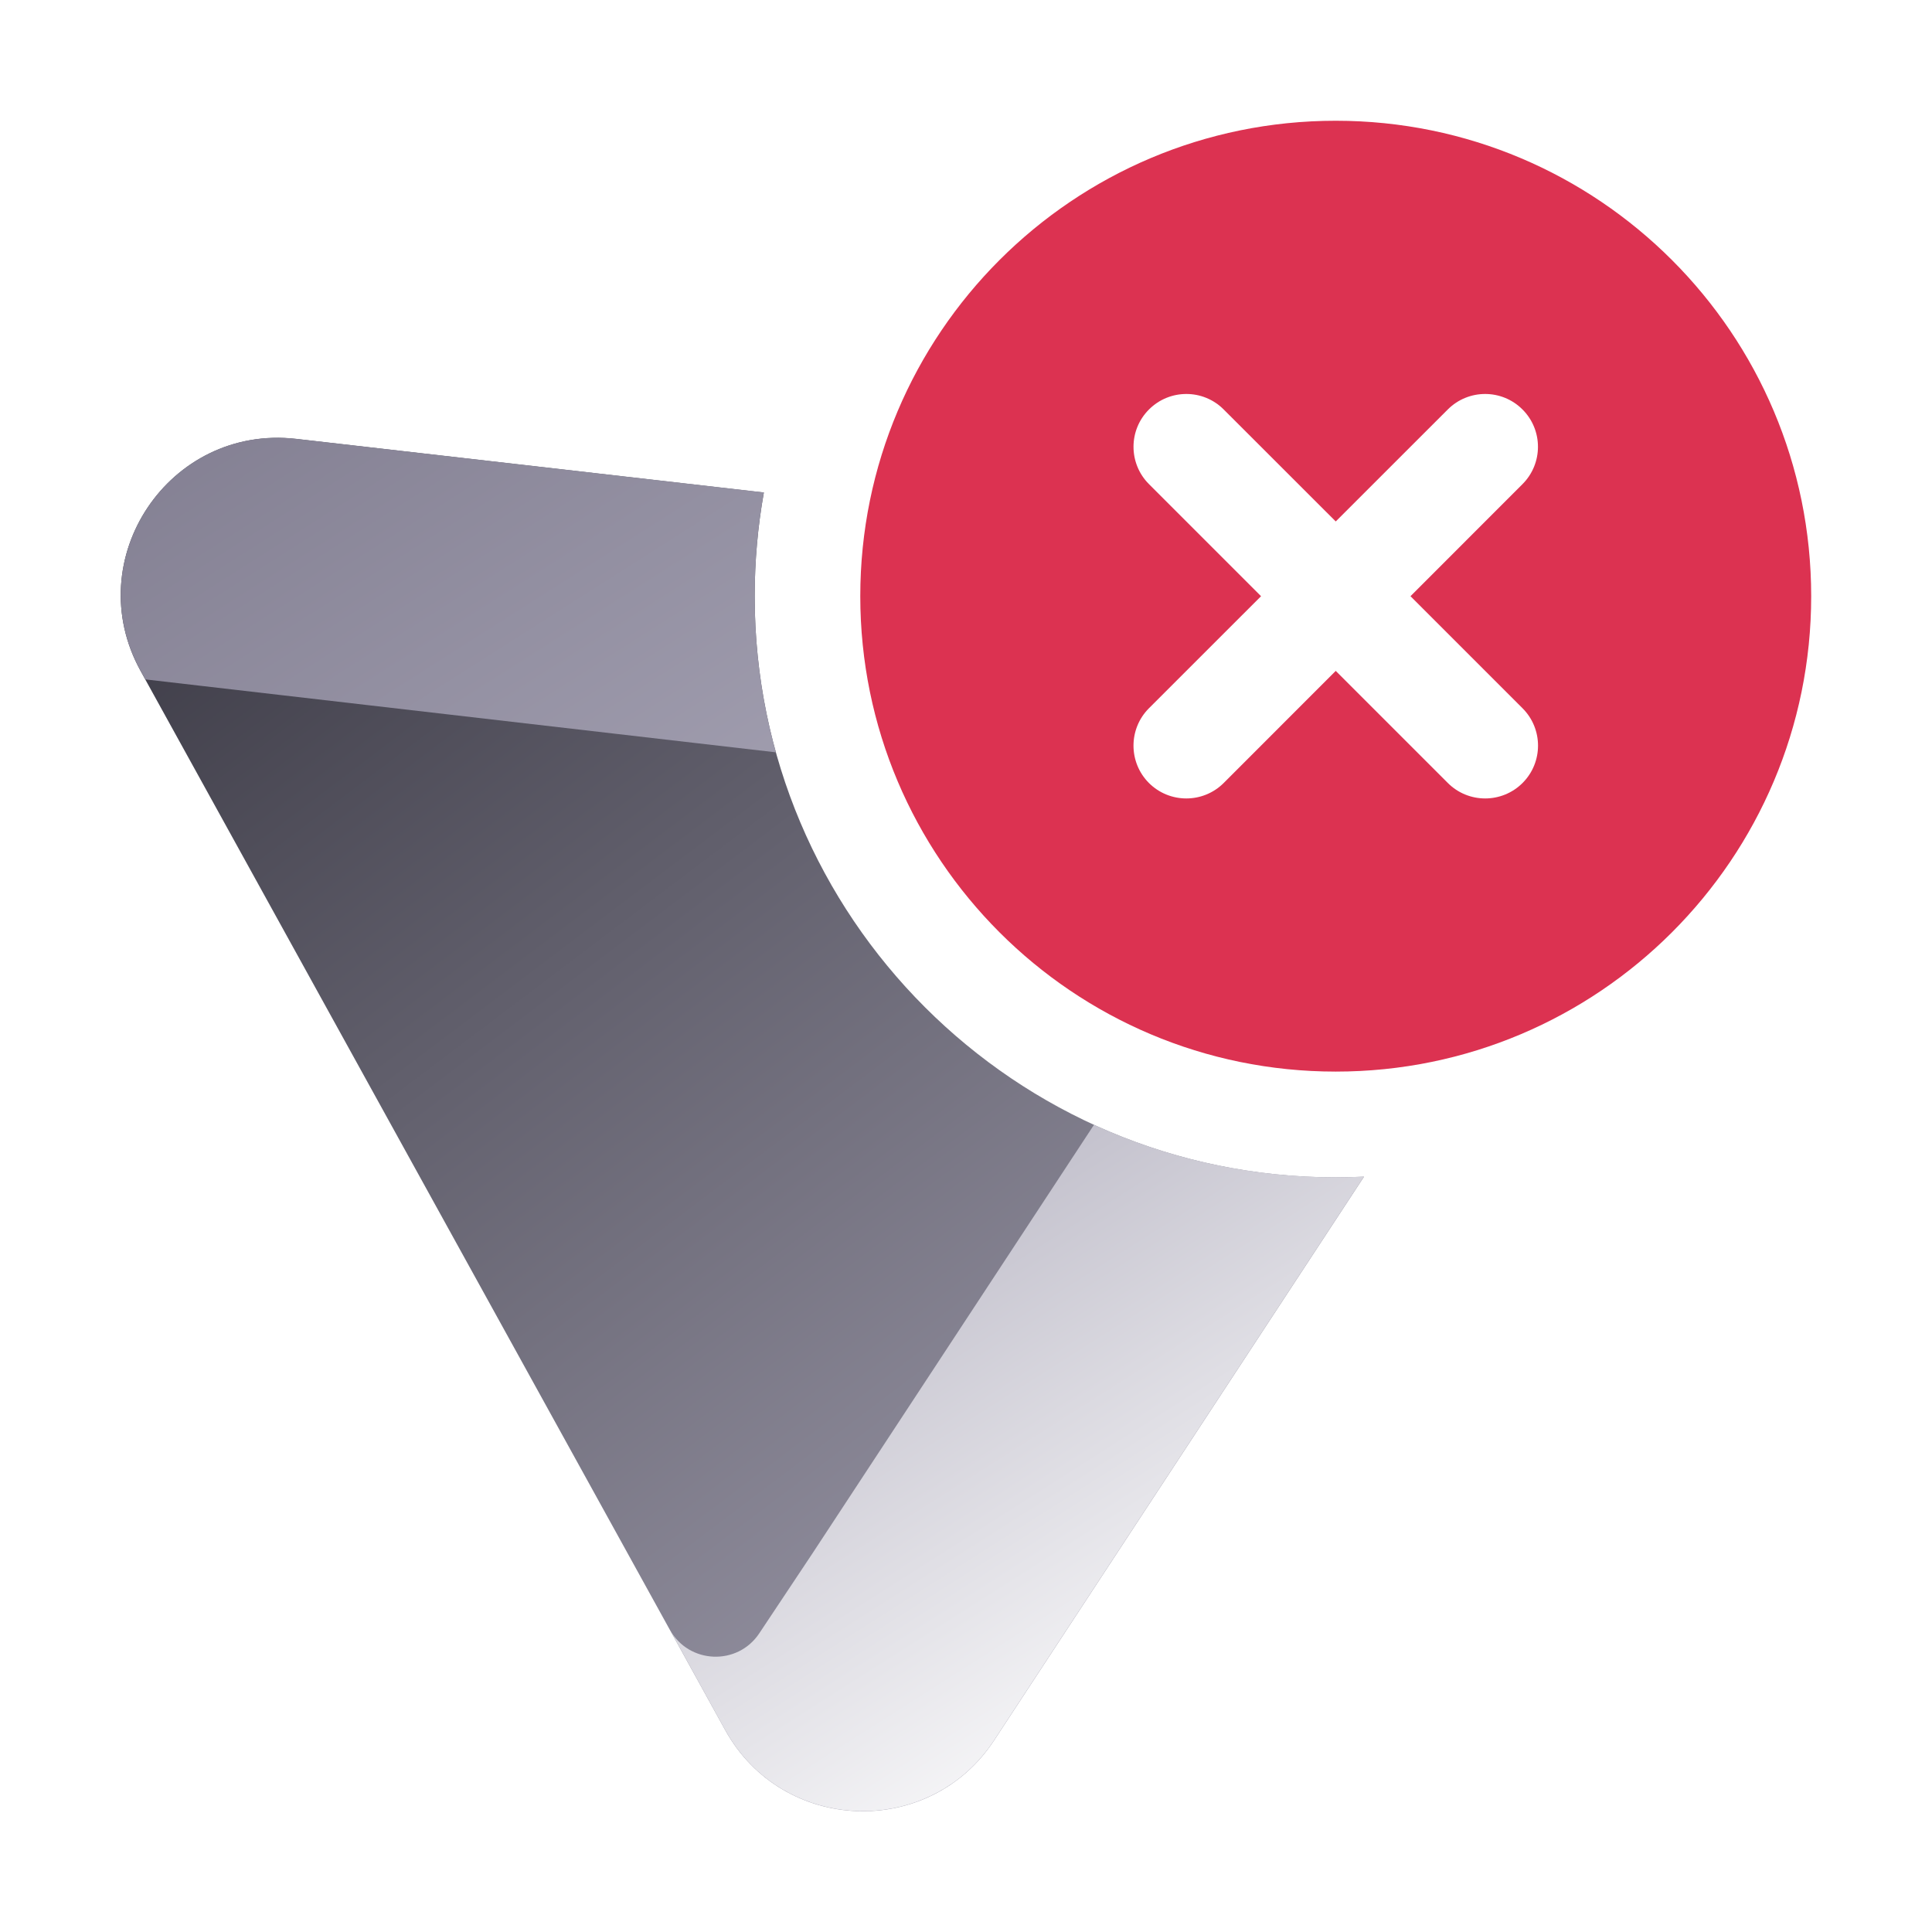
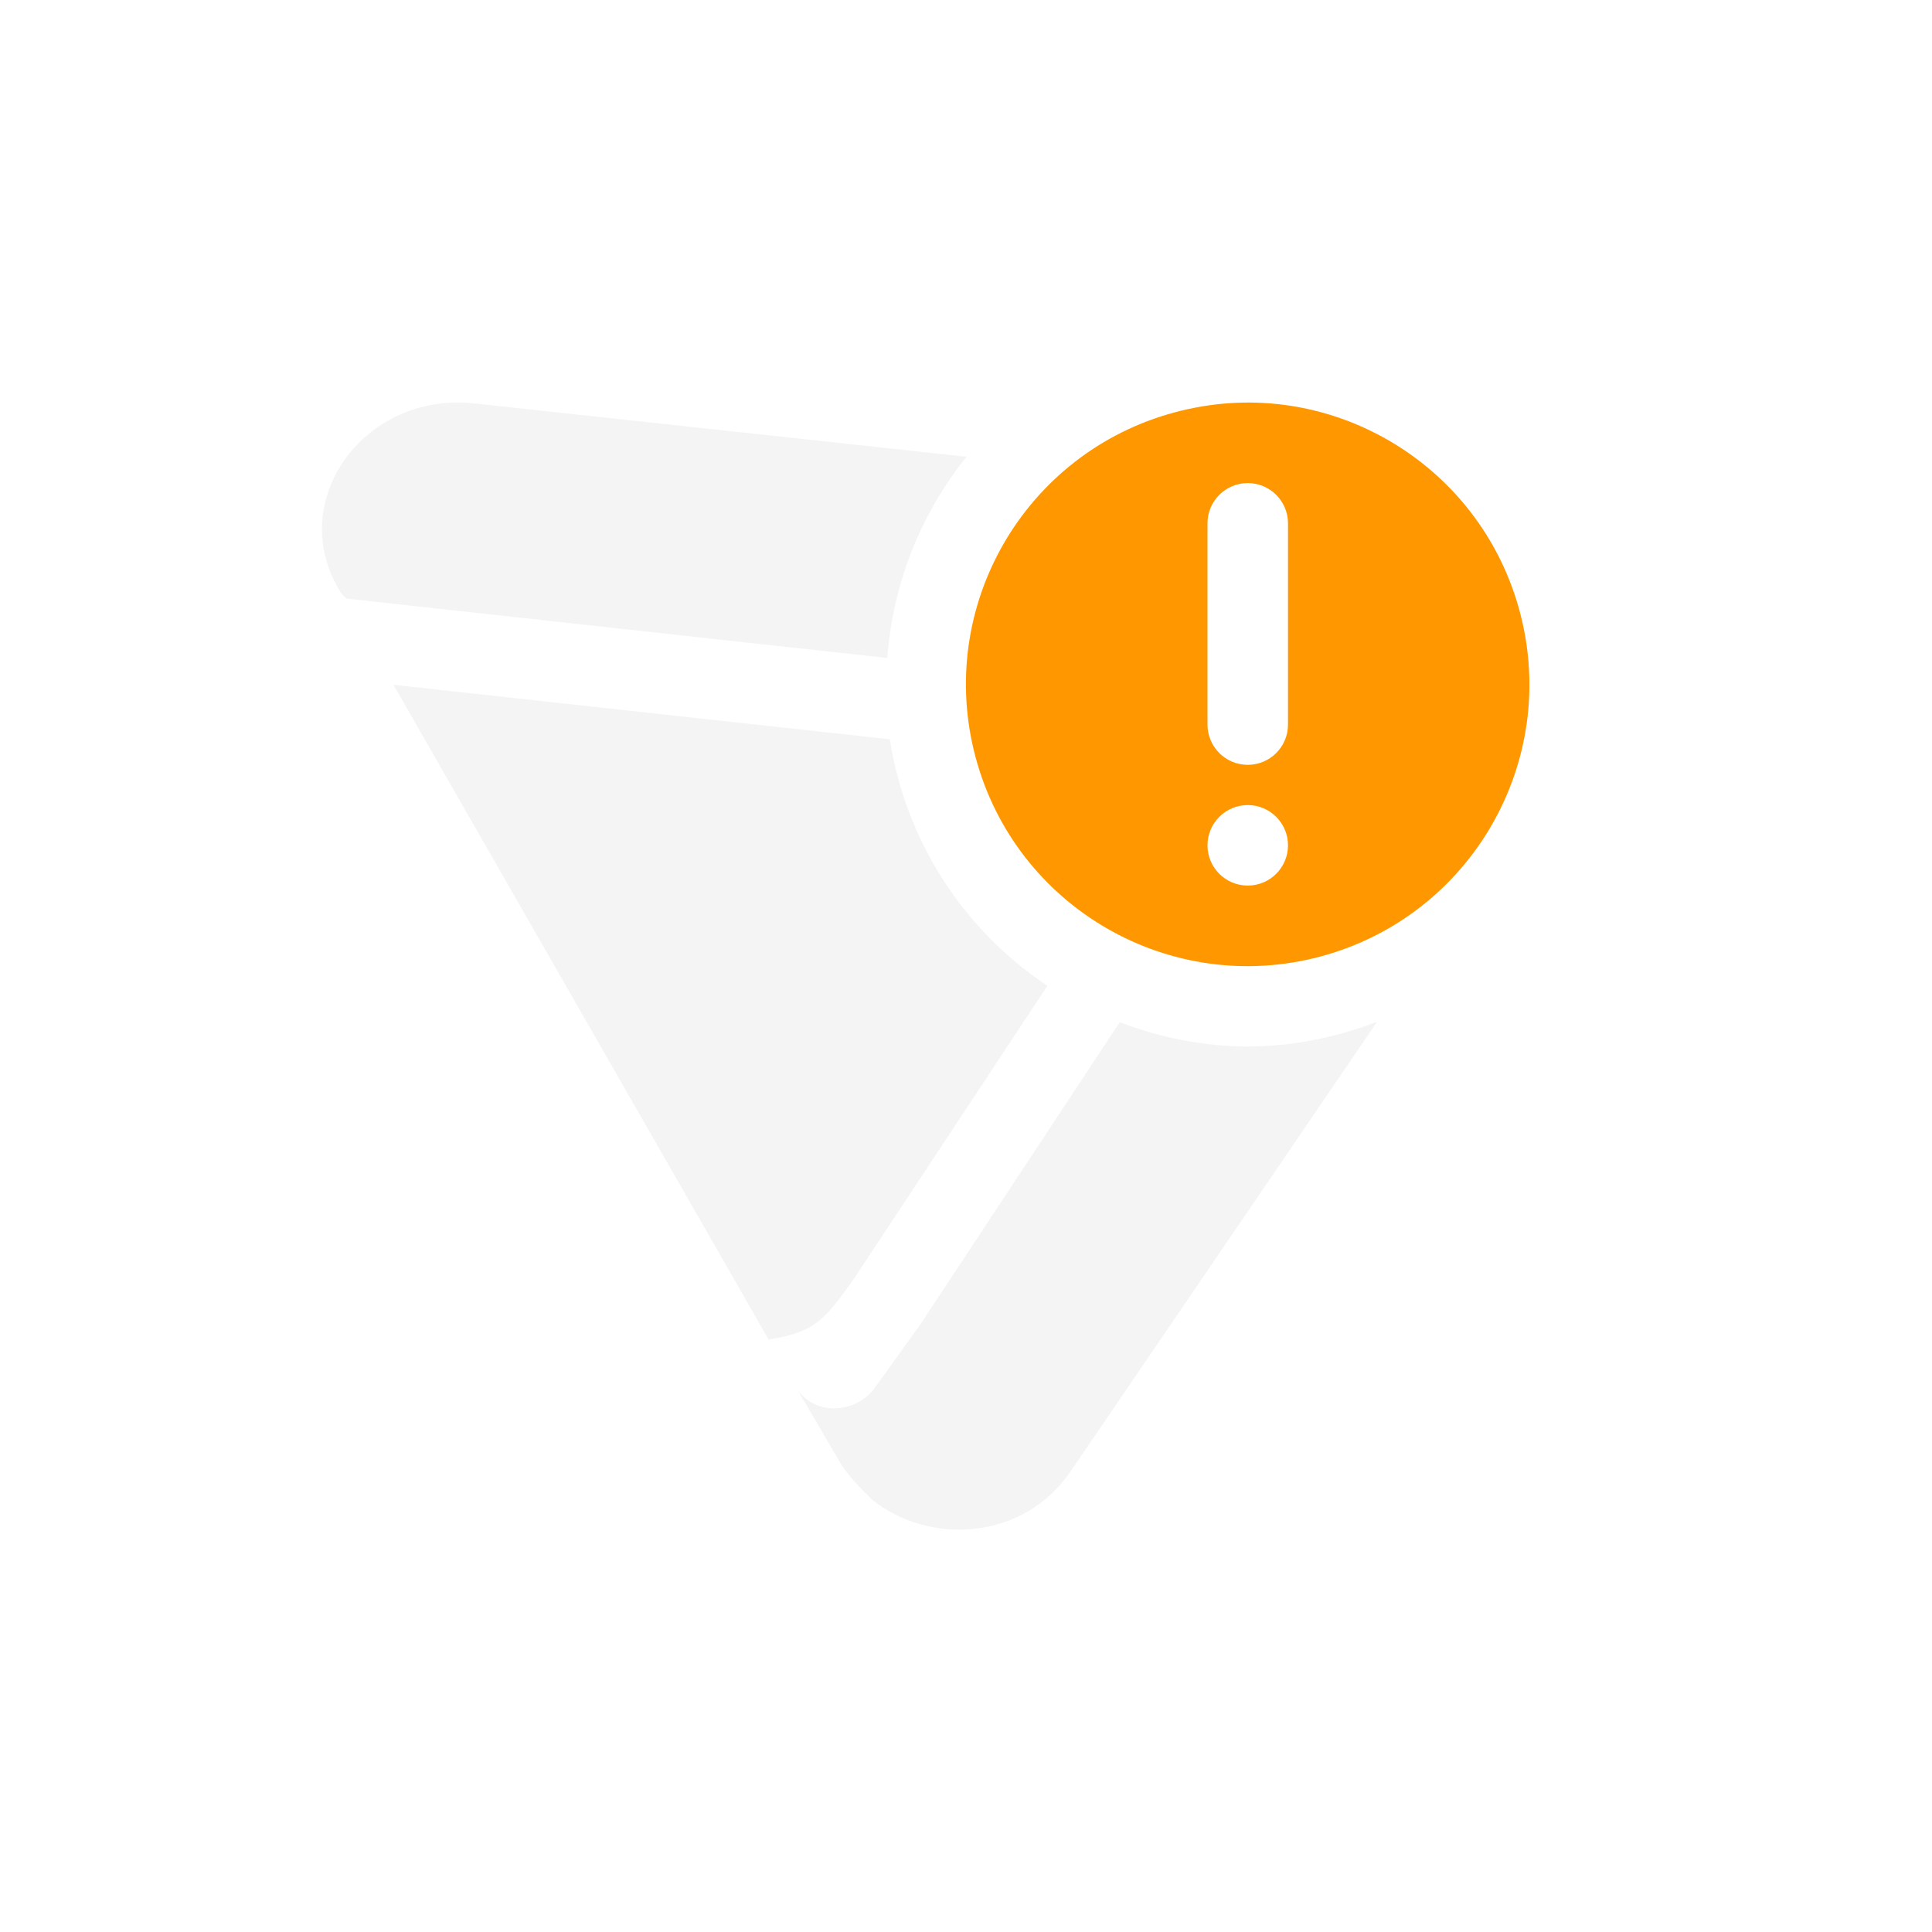
- <svg xmlns="http://www.w3.org/2000/svg" width="32" height="32" viewBox="0 0 32 32" fill="none">
-   <path d="M12.652 8.158L4.905 7.27C2.803 7.029 1.307 9.262 2.329 11.114L12.011 28.655C12.959 30.371 15.391 30.464 16.466 28.826L22.593 19.489C22.438 19.497 22.281 19.501 22.124 19.501C16.809 19.501 12.5 15.191 12.5 9.876C12.5 9.29 12.552 8.716 12.652 8.158Z" fill="url(#paint0_linear_358_4651)" />
-   <path d="M22.592 19.488C22.437 19.496 22.281 19.5 22.124 19.5C20.695 19.5 19.339 19.188 18.12 18.63L13.459 25.726L12.576 27.053C12.216 27.595 11.409 27.562 11.094 26.992L12.011 28.654C12.175 28.95 12.383 29.198 12.62 29.397C13.758 30.35 15.577 30.179 16.466 28.823L22.592 19.488Z" fill="url(#paint1_linear_358_4651)" />
-   <path d="M12.652 8.156L4.905 7.268C2.803 7.027 1.307 9.26 2.329 11.112L2.407 11.253L12.851 12.461C12.622 11.638 12.5 10.771 12.5 9.875C12.5 9.288 12.552 8.714 12.652 8.156Z" fill="url(#paint2_linear_358_4651)" />
-   <path fill-rule="evenodd" clip-rule="evenodd" d="M29.999 9.875C29.999 14.224 26.473 17.749 22.124 17.749C17.775 17.749 14.249 14.224 14.249 9.875C14.249 5.526 17.775 2 22.124 2C26.473 2 29.999 5.526 29.999 9.875ZM23.98 6.782C24.322 6.44 24.876 6.44 25.217 6.782C25.559 7.123 25.559 7.677 25.217 8.019L23.362 9.875L25.218 11.731C25.56 12.073 25.56 12.627 25.218 12.969C24.876 13.31 24.322 13.31 23.981 12.969L22.124 11.112L20.268 12.969C19.926 13.31 19.372 13.31 19.03 12.969C18.689 12.627 18.689 12.073 19.03 11.731L20.887 9.875L19.031 8.019C18.689 7.677 18.689 7.123 19.031 6.782C19.373 6.44 19.927 6.44 20.268 6.782L22.124 8.637L23.98 6.782Z" fill="#DC3251" />
+ <svg xmlns="http://www.w3.org/2000/svg" width="24" height="24" version="1.1">
  <defs>
-     <linearGradient id="paint0_linear_358_4651" x1="1.38" y1="-0.45" x2="23.258" y2="28.464" gradientUnits="userSpaceOnUse">
-       <stop stop-color="#1C1B24" />
-       <stop offset="0.989" stop-color="#A7A4B5" />
-     </linearGradient>
-     <linearGradient id="paint1_linear_358_4651" x1="16.936" y1="34.208" x2="-3.838" y2="1.562" gradientUnits="userSpaceOnUse">
-       <stop offset="0.066" stop-color="white" />
-       <stop offset="0.45" stop-color="#A7A4B5" />
-       <stop offset="1" stop-color="#6D697D" />
-     </linearGradient>
-     <linearGradient id="paint2_linear_358_4651" x1="16.936" y1="34.208" x2="-3.838" y2="1.562" gradientUnits="userSpaceOnUse">
-       <stop offset="0.066" stop-color="white" />
-       <stop offset="0.45" stop-color="#A7A4B5" />
-       <stop offset="1" stop-color="#6D697D" />
-     </linearGradient>
+     <style id="current-color-scheme" type="text/css">
+    .ColorScheme-Text { color:#dfdfdf; } .ColorScheme-Highlight { color:#4285f4; } .ColorScheme-NeutralText { color:#ff9800; } .ColorScheme-PositiveText { color:#4caf50; } .ColorScheme-NegativeText { color:#f44336; }
+   </style>
  </defs>
+   <path style="fill:currentColor" class="ColorScheme-NeutralText warning" d="m 15.447,5.001 c -0.051,8.187e-4 -0.102,0.003 -0.152,0.006 -0.232,0.014 -0.468,0.053 -0.701,0.115 -1.867,0.5 -2.975,2.418 -2.475,4.285 0.5,1.867 2.418,2.975 4.285,2.475 1.867,-0.5 2.975,-2.418 2.475,-4.285 C 18.455,6.014 17.014,4.975 15.447,5.001 Z m 0.053,1 a 0.5,0.5 0 0 1 0.5,0.5 v 2.5 a 0.5,0.5 0 0 1 -0.5,0.5 0.5,0.5 0 0 1 -0.5,-0.5 V 6.501 a 0.5,0.5 0 0 1 0.5,-0.5 z m 0,4 a 0.5,0.5 0 0 1 0.5,0.5 0.5,0.5 0 0 1 -0.5,0.5 0.5,0.5 0 0 1 -0.5,-0.5 0.5,0.5 0 0 1 0.5,-0.5 z" />
+   <path style="opacity:0.35;fill:currentColor" class="ColorScheme-Text" d="M 5.732,5.001 C 5.69,5 5.65,5.001 5.609,5.002 4.385,5.054 3.572,6.321 4.24,7.372 l 0.064,0.064 6.719,0.738 c 0.066,-0.914 0.409,-1.786 0.984,-2.5 L 5.859,5.008 C 5.817,5.004 5.774,5.002 5.732,5.001 Z m -0.844,3.506 4.66,8.133 c 0.584,-0.094 0.693,-0.245 1.055,-0.748 l 2.408,-3.646 C 11.958,11.545 11.248,10.434 11.054,9.184 Z M 17.107,12.692 c -0.512,0.2 -1.057,0.305 -1.607,0.309 -0.544,-0.004 -1.083,-0.107 -1.59,-0.303 l -2.482,3.762 -0.582,0.809 c -0.259,0.311 -0.778,0.311 -0.973,-0.062 l 0.584,0.996 c 0.13,0.187 0.259,0.311 0.389,0.436 0.712,0.56 1.878,0.498 2.461,-0.373 z" />
</svg>
